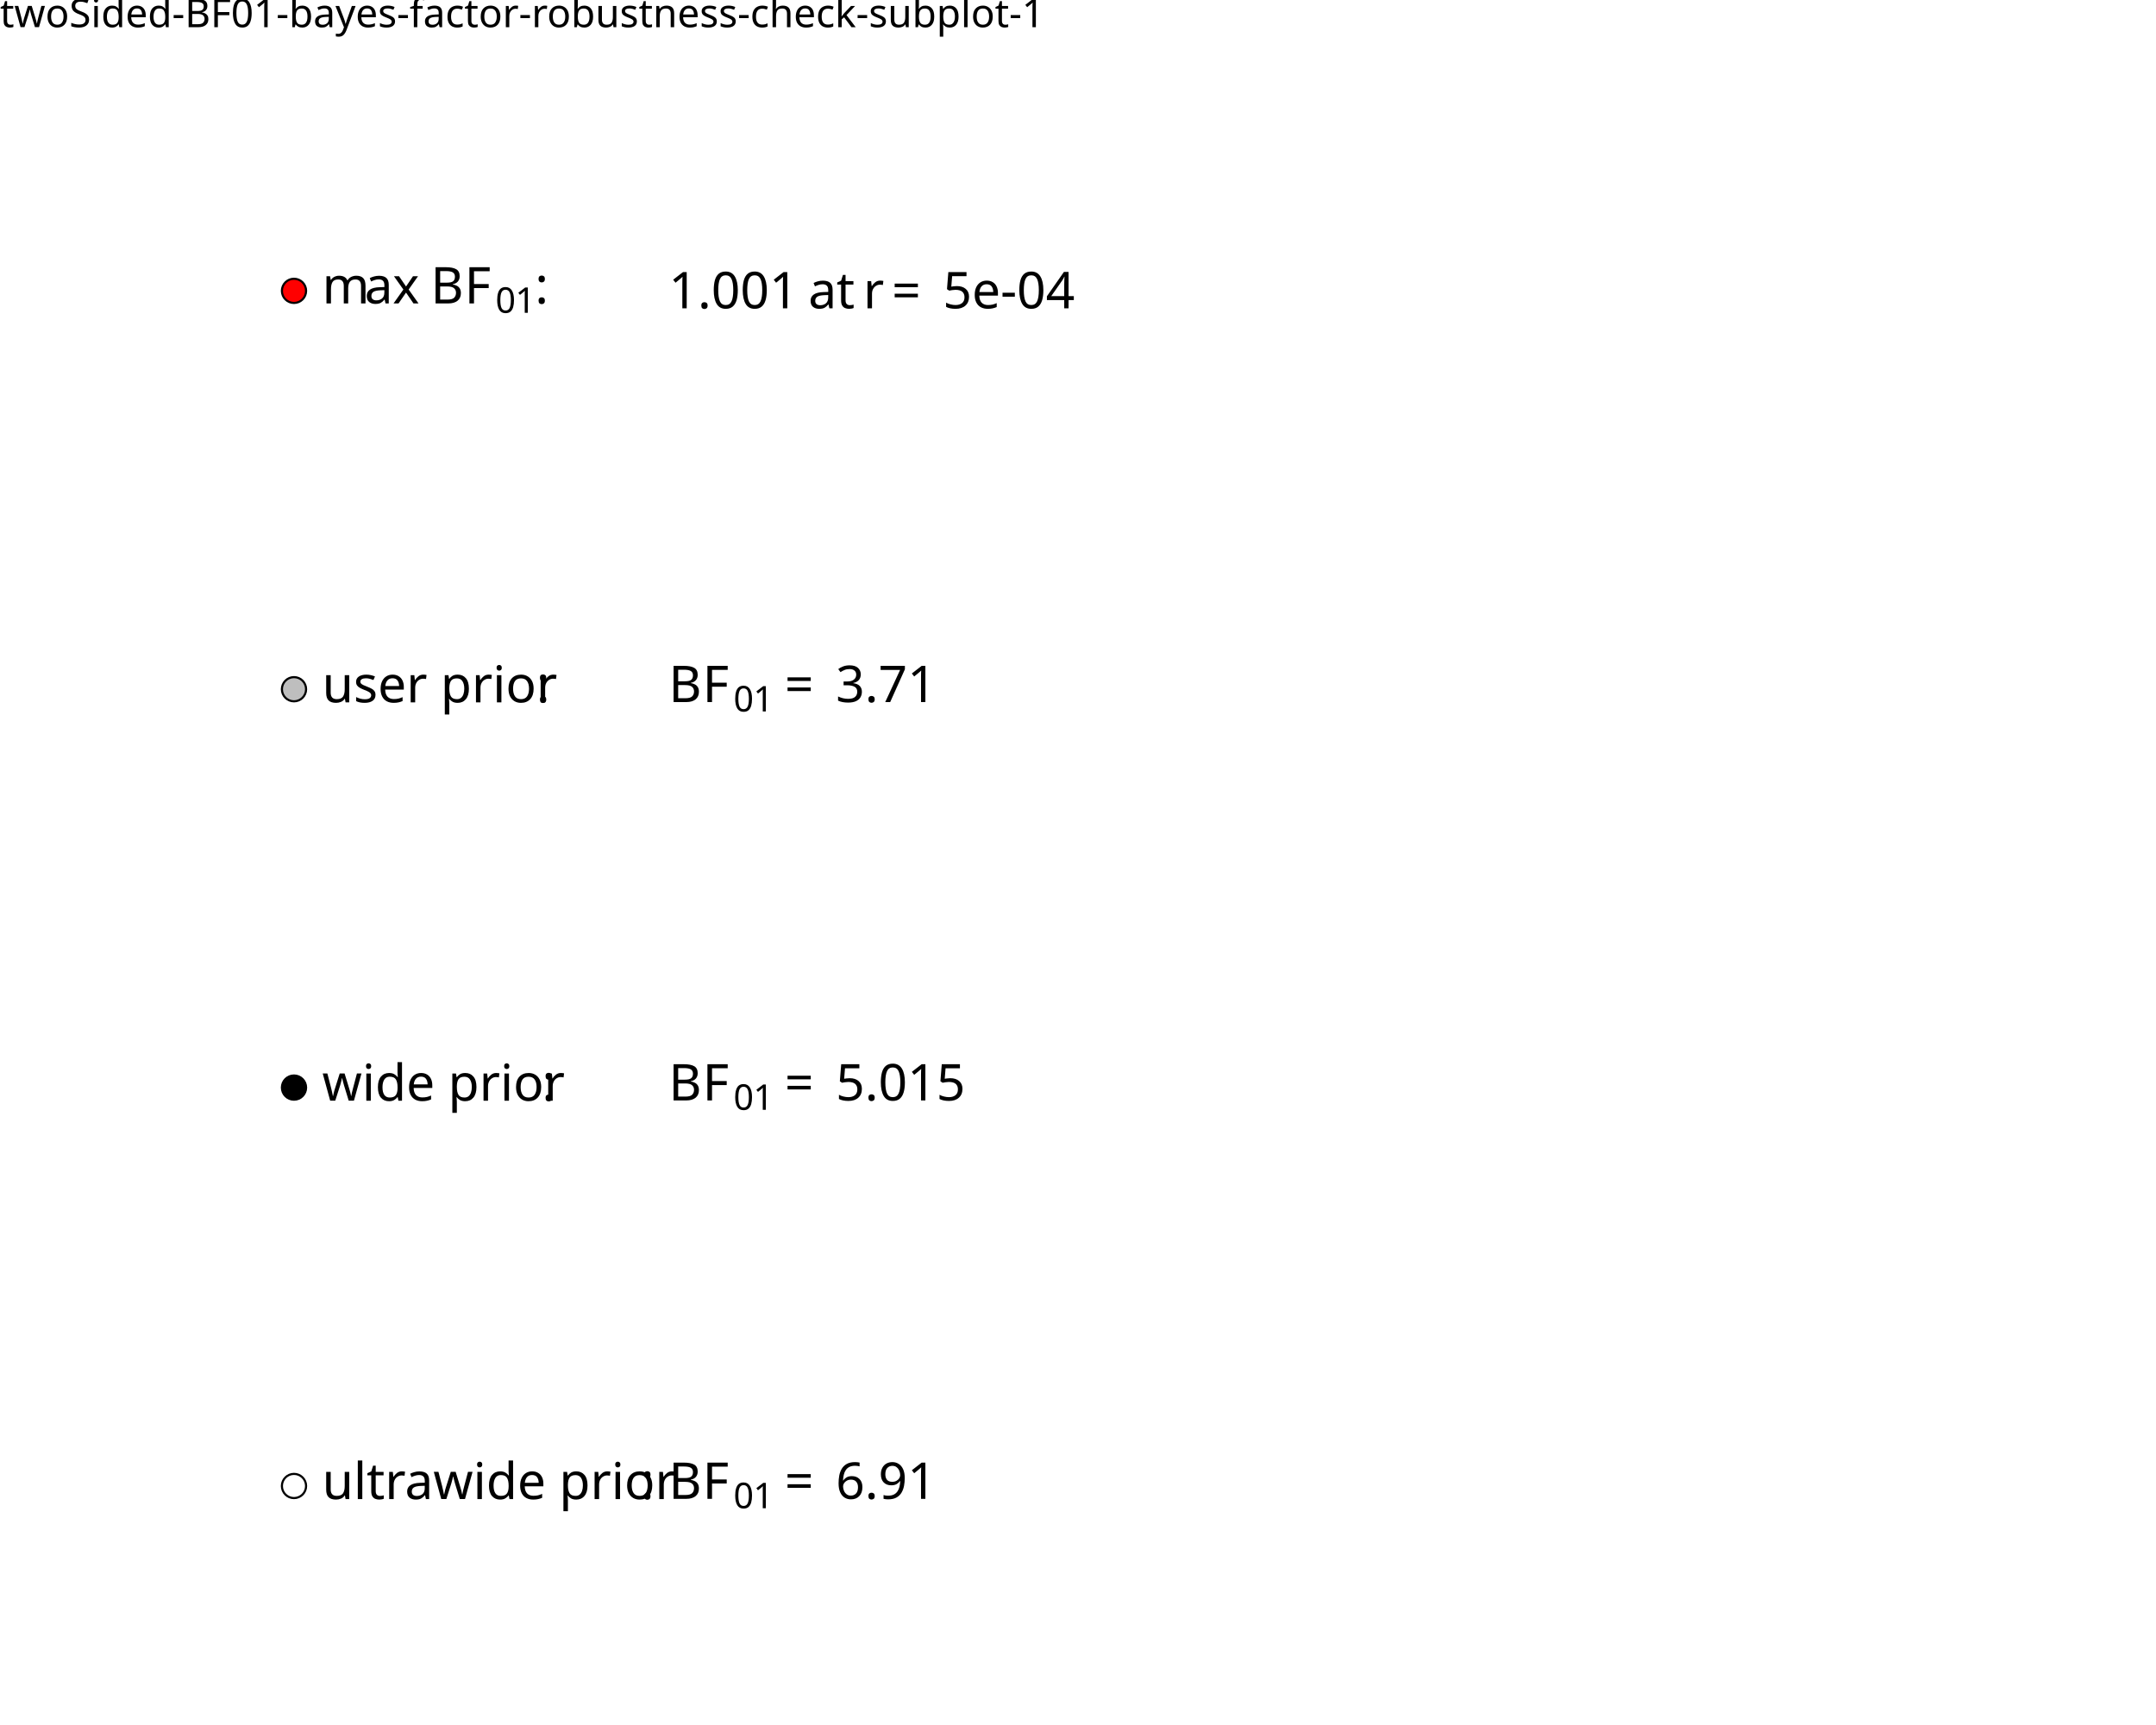
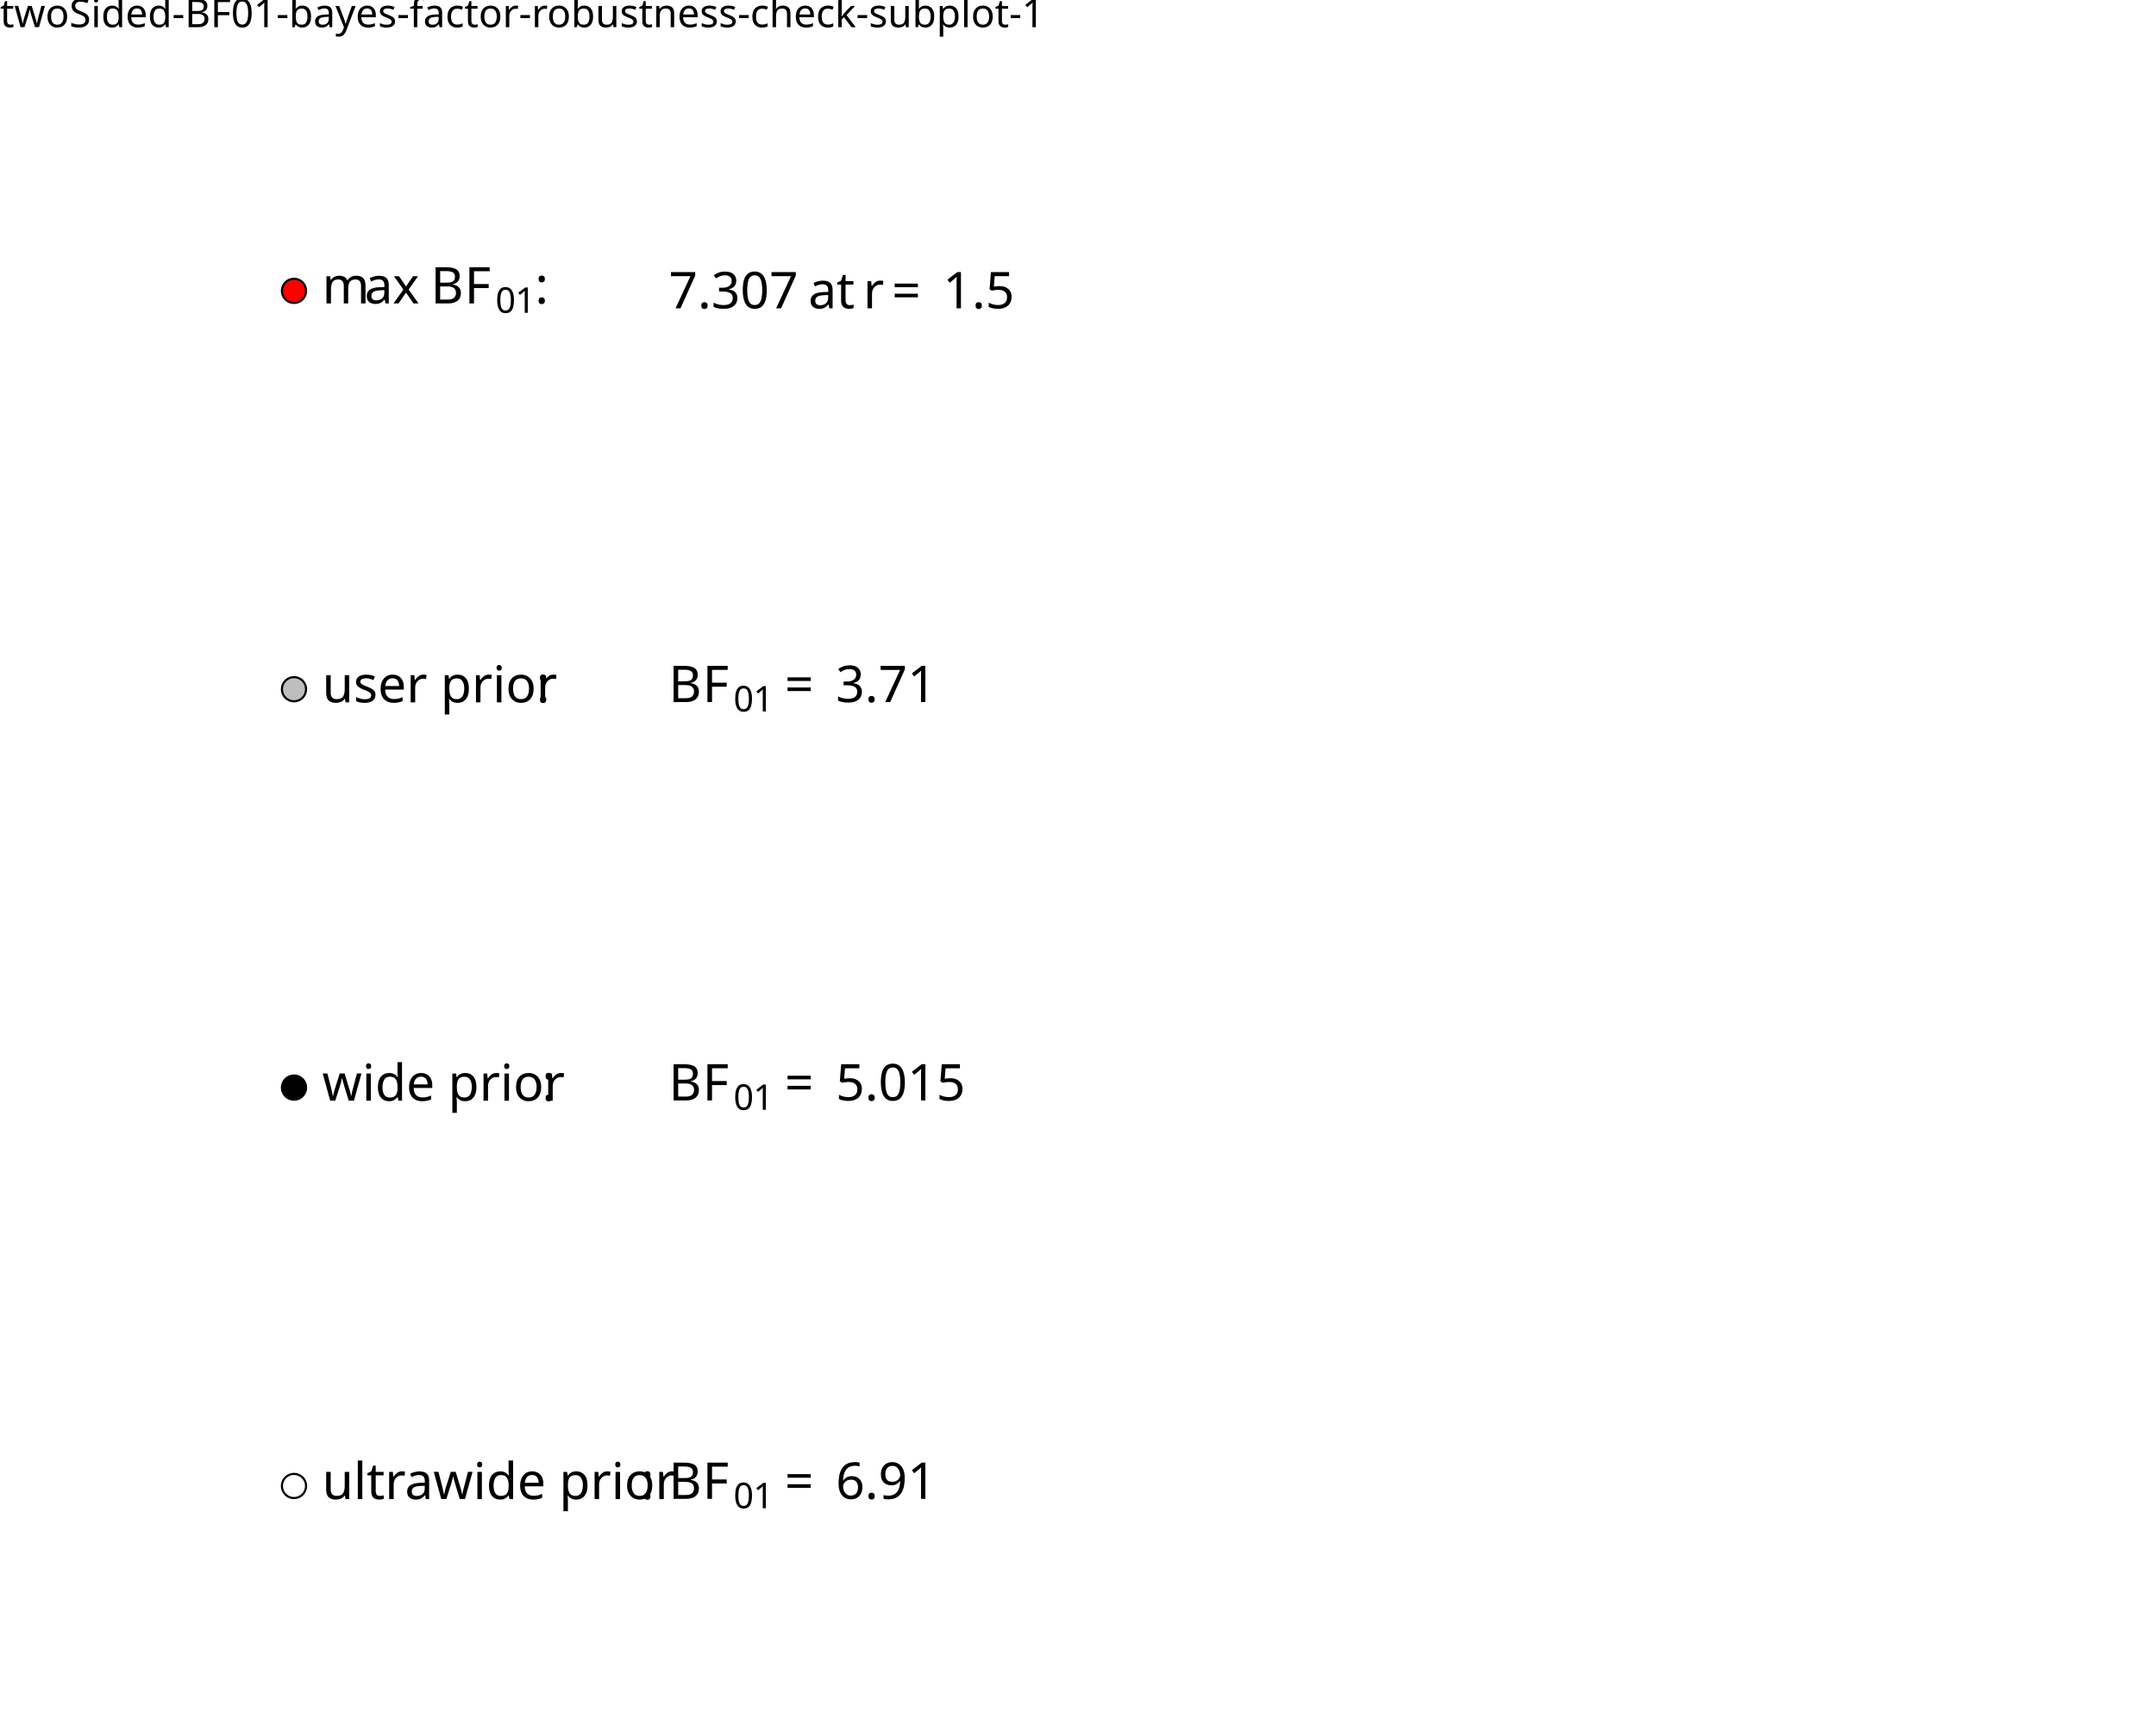
<svg xmlns="http://www.w3.org/2000/svg" class="svglite" data-engine-version="2.0" width="720.00pt" height="576.00pt" viewBox="0 0 720.00 576.00">
  <defs>
    <style type="text/css">
    .svglite line, .svglite polyline, .svglite polygon, .svglite path, .svglite rect, .svglite circle {
      fill: none;
      stroke: #000000;
      stroke-linecap: round;
      stroke-linejoin: round;
      stroke-miterlimit: 10.00;
    }
  </style>
  </defs>
  <rect width="100%" height="100%" style="stroke: none; fill: #FFFFFF;" />
  <defs>
    <clipPath id="cpMC4wMHw3MjAuMDB8MC4wMHw1NzYuMDA=">
      <rect x="0.00" y="0.00" width="720.00" height="576.00" />
    </clipPath>
  </defs>
  <g clip-path="url(#cpMC4wMHw3MjAuMDB8MC4wMHw1NzYuMDA=)">
    <rect x="0.00" y="0.00" width="720.00" height="576.00" style="stroke-width: 10.67; stroke: none;" />
  </g>
  <defs>
    <clipPath id="cpMC4wMHw3MjAuMDB8MTcuMzB8NTc2LjAw">
      <rect x="0.00" y="17.30" width="720.00" height="558.70" />
    </clipPath>
  </defs>
  <g clip-path="url(#cpMC4wMHw3MjAuMDB8MTcuMzB8NTc2LjAw)">
    <rect x="0.00" y="17.30" width="720.00" height="558.70" style="stroke-width: 10.67; stroke: none;" />
    <circle cx="98.18" cy="496.19" r="4.04" style="stroke-width: 0.71; fill: #FFFFFF;" />
    <circle cx="98.18" cy="363.16" r="4.04" style="stroke-width: 0.71; fill: #000000;" />
    <circle cx="98.18" cy="230.14" r="4.04" style="stroke-width: 0.71; fill: #BEBEBE;" />
    <circle cx="98.18" cy="97.12" r="4.04" style="stroke-width: 0.71; fill: #FF0000;" />
    <text x="107.59" y="500.56" style="font-size: 16.93px; font-family: sans;" textLength="106.32px" lengthAdjust="spacingAndGlyphs">ultrawide prior</text>
    <text x="213.91" y="500.56" style="font-size: 16.93px; font-family: sans;" textLength="4.70px" lengthAdjust="spacingAndGlyphs">:</text>
    <text x="107.59" y="367.54" style="font-size: 16.93px; font-family: sans;" textLength="73.39px" lengthAdjust="spacingAndGlyphs">wide prior</text>
    <text x="180.98" y="367.54" style="font-size: 16.93px; font-family: sans;" textLength="4.70px" lengthAdjust="spacingAndGlyphs">:</text>
    <text x="107.59" y="234.52" style="font-size: 16.93px; font-family: sans;" textLength="71.51px" lengthAdjust="spacingAndGlyphs">user prior</text>
    <text x="179.10" y="234.52" style="font-size: 16.93px; font-family: sans;" textLength="4.70px" lengthAdjust="spacingAndGlyphs">:</text>
    <text x="107.59" y="101.32" style="font-size: 16.93px; font-family: sans;" textLength="14.11px" lengthAdjust="spacingAndGlyphs">m</text>
    <text x="121.70" y="101.32" style="font-size: 16.93px; font-family: sans;" textLength="9.42px" lengthAdjust="spacingAndGlyphs">a</text>
    <text x="131.11" y="101.32" style="font-size: 16.93px; font-family: sans;" textLength="8.47px" lengthAdjust="spacingAndGlyphs">x</text>
    <text x="139.58" y="101.32" style="font-size: 16.93px; font-family: sans;" textLength="4.24px" lengthAdjust="spacingAndGlyphs"> </text>
    <text x="143.82" y="101.32" style="font-size: 16.93px; font-family: sans;" textLength="11.30px" lengthAdjust="spacingAndGlyphs">B</text>
    <text x="155.12" y="101.32" style="font-size: 16.93px; font-family: sans;" textLength="10.34px" lengthAdjust="spacingAndGlyphs">F</text>
    <text x="165.46" y="104.45" style="font-size: 11.85px; font-family: sans;" textLength="6.59px" lengthAdjust="spacingAndGlyphs">0</text>
    <text x="172.05" y="104.45" style="font-size: 11.85px; font-family: sans;" textLength="6.59px" lengthAdjust="spacingAndGlyphs">1</text>
    <text x="178.64" y="101.32" style="font-size: 16.93px; font-family: sans;" textLength="4.70px" lengthAdjust="spacingAndGlyphs">:</text>
    <text x="223.31" y="500.48" style="font-size: 16.93px; font-family: sans;" textLength="11.30px" lengthAdjust="spacingAndGlyphs">B</text>
    <text x="234.61" y="500.48" style="font-size: 16.93px; font-family: sans;" textLength="10.34px" lengthAdjust="spacingAndGlyphs">F</text>
    <text x="244.95" y="503.61" style="font-size: 11.85px; font-family: sans;" textLength="6.59px" lengthAdjust="spacingAndGlyphs">0</text>
    <text x="251.54" y="503.61" style="font-size: 11.85px; font-family: sans;" textLength="6.59px" lengthAdjust="spacingAndGlyphs">1</text>
    <text x="262.05" y="500.48" style="font-size: 16.93px; font-family: sans;" textLength="13.14px" lengthAdjust="spacingAndGlyphs">=</text>
    <text x="279.11" y="500.48" style="font-size: 16.93px; font-family: sans;" textLength="32.95px" lengthAdjust="spacingAndGlyphs">6.91</text>
    <text x="223.31" y="367.45" style="font-size: 16.93px; font-family: sans;" textLength="11.30px" lengthAdjust="spacingAndGlyphs">B</text>
    <text x="234.61" y="367.45" style="font-size: 16.93px; font-family: sans;" textLength="10.34px" lengthAdjust="spacingAndGlyphs">F</text>
    <text x="244.95" y="370.58" style="font-size: 11.85px; font-family: sans;" textLength="6.59px" lengthAdjust="spacingAndGlyphs">0</text>
    <text x="251.54" y="370.58" style="font-size: 11.85px; font-family: sans;" textLength="6.59px" lengthAdjust="spacingAndGlyphs">1</text>
    <text x="262.05" y="367.45" style="font-size: 16.93px; font-family: sans;" textLength="13.14px" lengthAdjust="spacingAndGlyphs">=</text>
    <text x="279.11" y="367.45" style="font-size: 16.93px; font-family: sans;" textLength="42.37px" lengthAdjust="spacingAndGlyphs">5.015</text>
    <text x="223.31" y="234.43" style="font-size: 16.93px; font-family: sans;" textLength="11.30px" lengthAdjust="spacingAndGlyphs">B</text>
    <text x="234.61" y="234.43" style="font-size: 16.93px; font-family: sans;" textLength="10.34px" lengthAdjust="spacingAndGlyphs">F</text>
    <text x="244.95" y="237.56" style="font-size: 11.85px; font-family: sans;" textLength="6.59px" lengthAdjust="spacingAndGlyphs">0</text>
    <text x="251.54" y="237.56" style="font-size: 11.85px; font-family: sans;" textLength="6.59px" lengthAdjust="spacingAndGlyphs">1</text>
    <text x="262.05" y="234.43" style="font-size: 16.93px; font-family: sans;" textLength="13.14px" lengthAdjust="spacingAndGlyphs">=</text>
    <text x="279.11" y="234.43" style="font-size: 16.93px; font-family: sans;" textLength="32.95px" lengthAdjust="spacingAndGlyphs">3.71</text>
-     <text x="223.31" y="102.95" style="font-size: 16.93px; font-family: sans;" textLength="42.37px" lengthAdjust="spacingAndGlyphs">1.001</text>
+     <text x="223.31" y="102.95" style="font-size: 16.93px; font-family: sans;" textLength="42.37px" lengthAdjust="spacingAndGlyphs">7.307</text>
    <text x="265.68" y="102.95" style="font-size: 16.93px; font-family: sans;" textLength="4.24px" lengthAdjust="spacingAndGlyphs"> </text>
    <text x="269.92" y="102.95" style="font-size: 16.93px; font-family: sans;" textLength="9.42px" lengthAdjust="spacingAndGlyphs">a</text>
    <text x="279.33" y="102.95" style="font-size: 16.93px; font-family: sans;" textLength="4.70px" lengthAdjust="spacingAndGlyphs">t</text>
    <text x="284.04" y="102.95" style="font-size: 16.93px; font-family: sans;" textLength="4.24px" lengthAdjust="spacingAndGlyphs"> </text>
    <text x="288.27" y="102.95" style="font-size: 16.93px; font-family: sans;" textLength="5.64px" lengthAdjust="spacingAndGlyphs">r</text>
    <text x="297.83" y="102.95" style="font-size: 16.93px; font-family: sans;" textLength="13.14px" lengthAdjust="spacingAndGlyphs">=</text>
-     <text x="314.89" y="102.95" style="font-size: 16.93px; font-family: sans;" textLength="43.30px" lengthAdjust="spacingAndGlyphs">5e-04</text>
+     <text x="314.89" y="102.95" style="font-size: 16.93px; font-family: sans;" textLength="23.54px" lengthAdjust="spacingAndGlyphs">1.5</text>
  </g>
  <g clip-path="url(#cpMC4wMHw3MjAuMDB8MC4wMHw1NzYuMDA=)">
    <text x="0.00" y="9.08" style="font-size: 13.20px; font-family: sans;" textLength="333.88px" lengthAdjust="spacingAndGlyphs">twoSided-BF01-bayes-factor-robustness-check-subplot-1</text>
  </g>
</svg>
